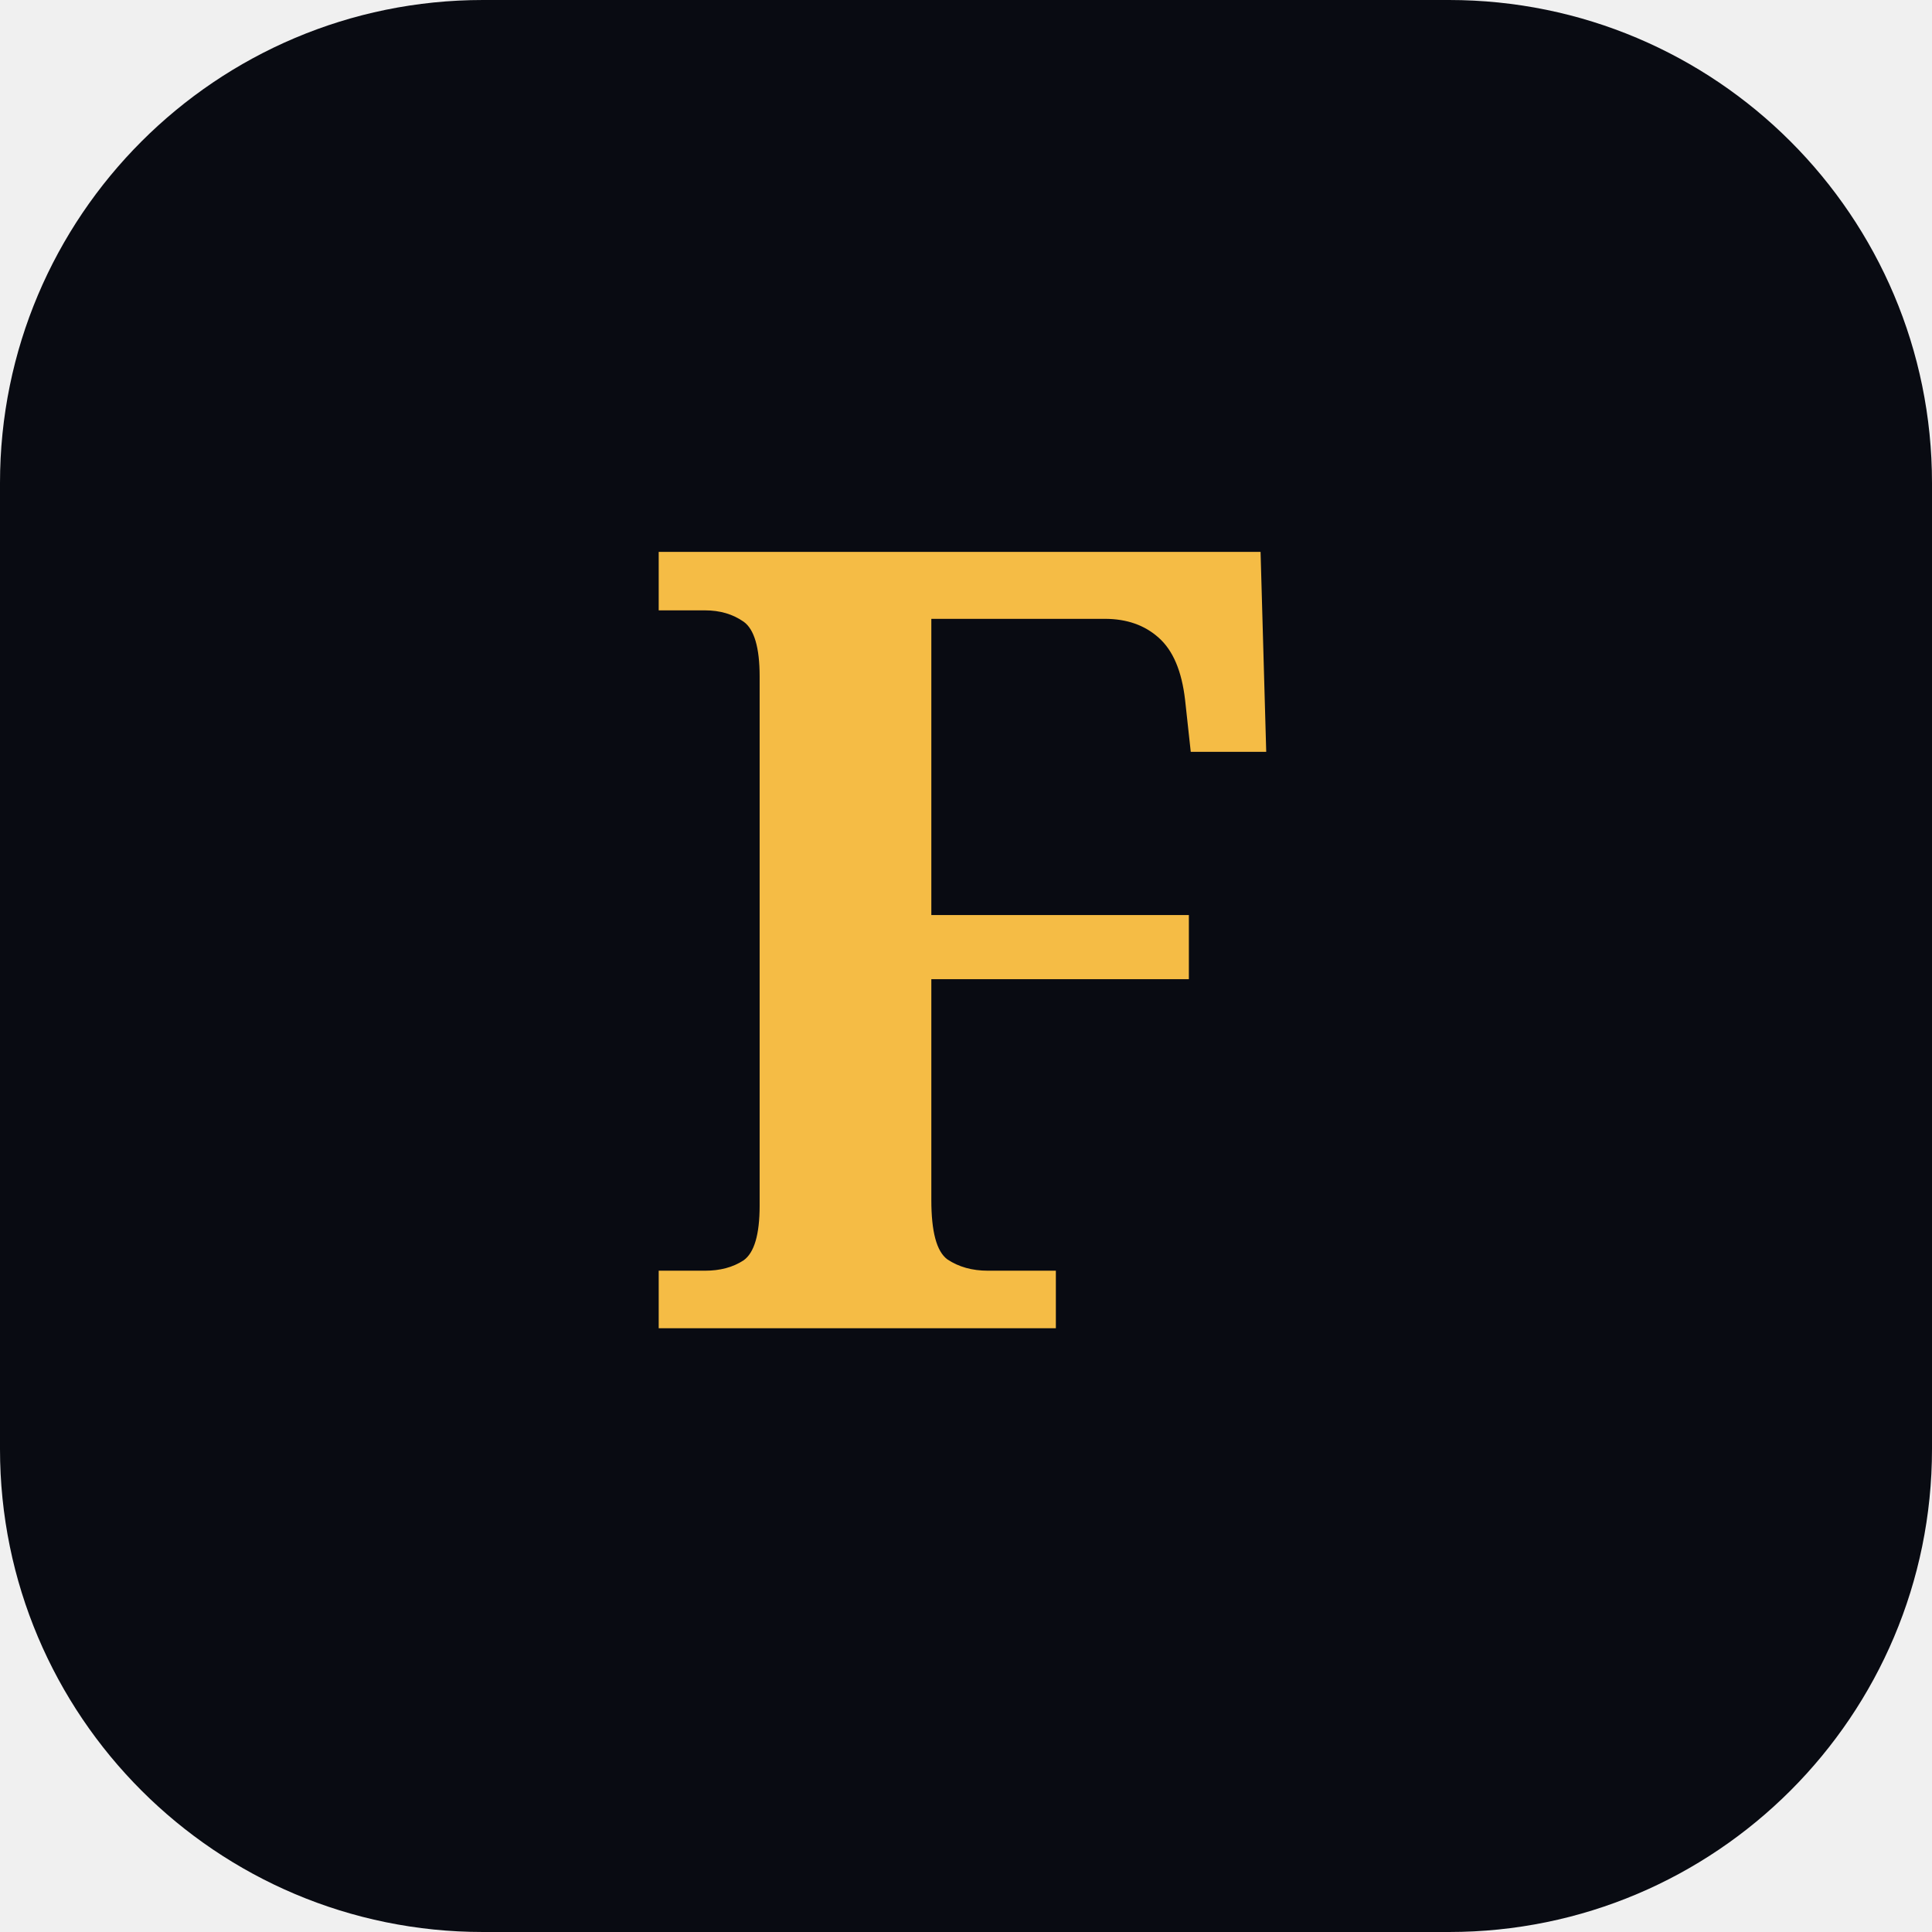
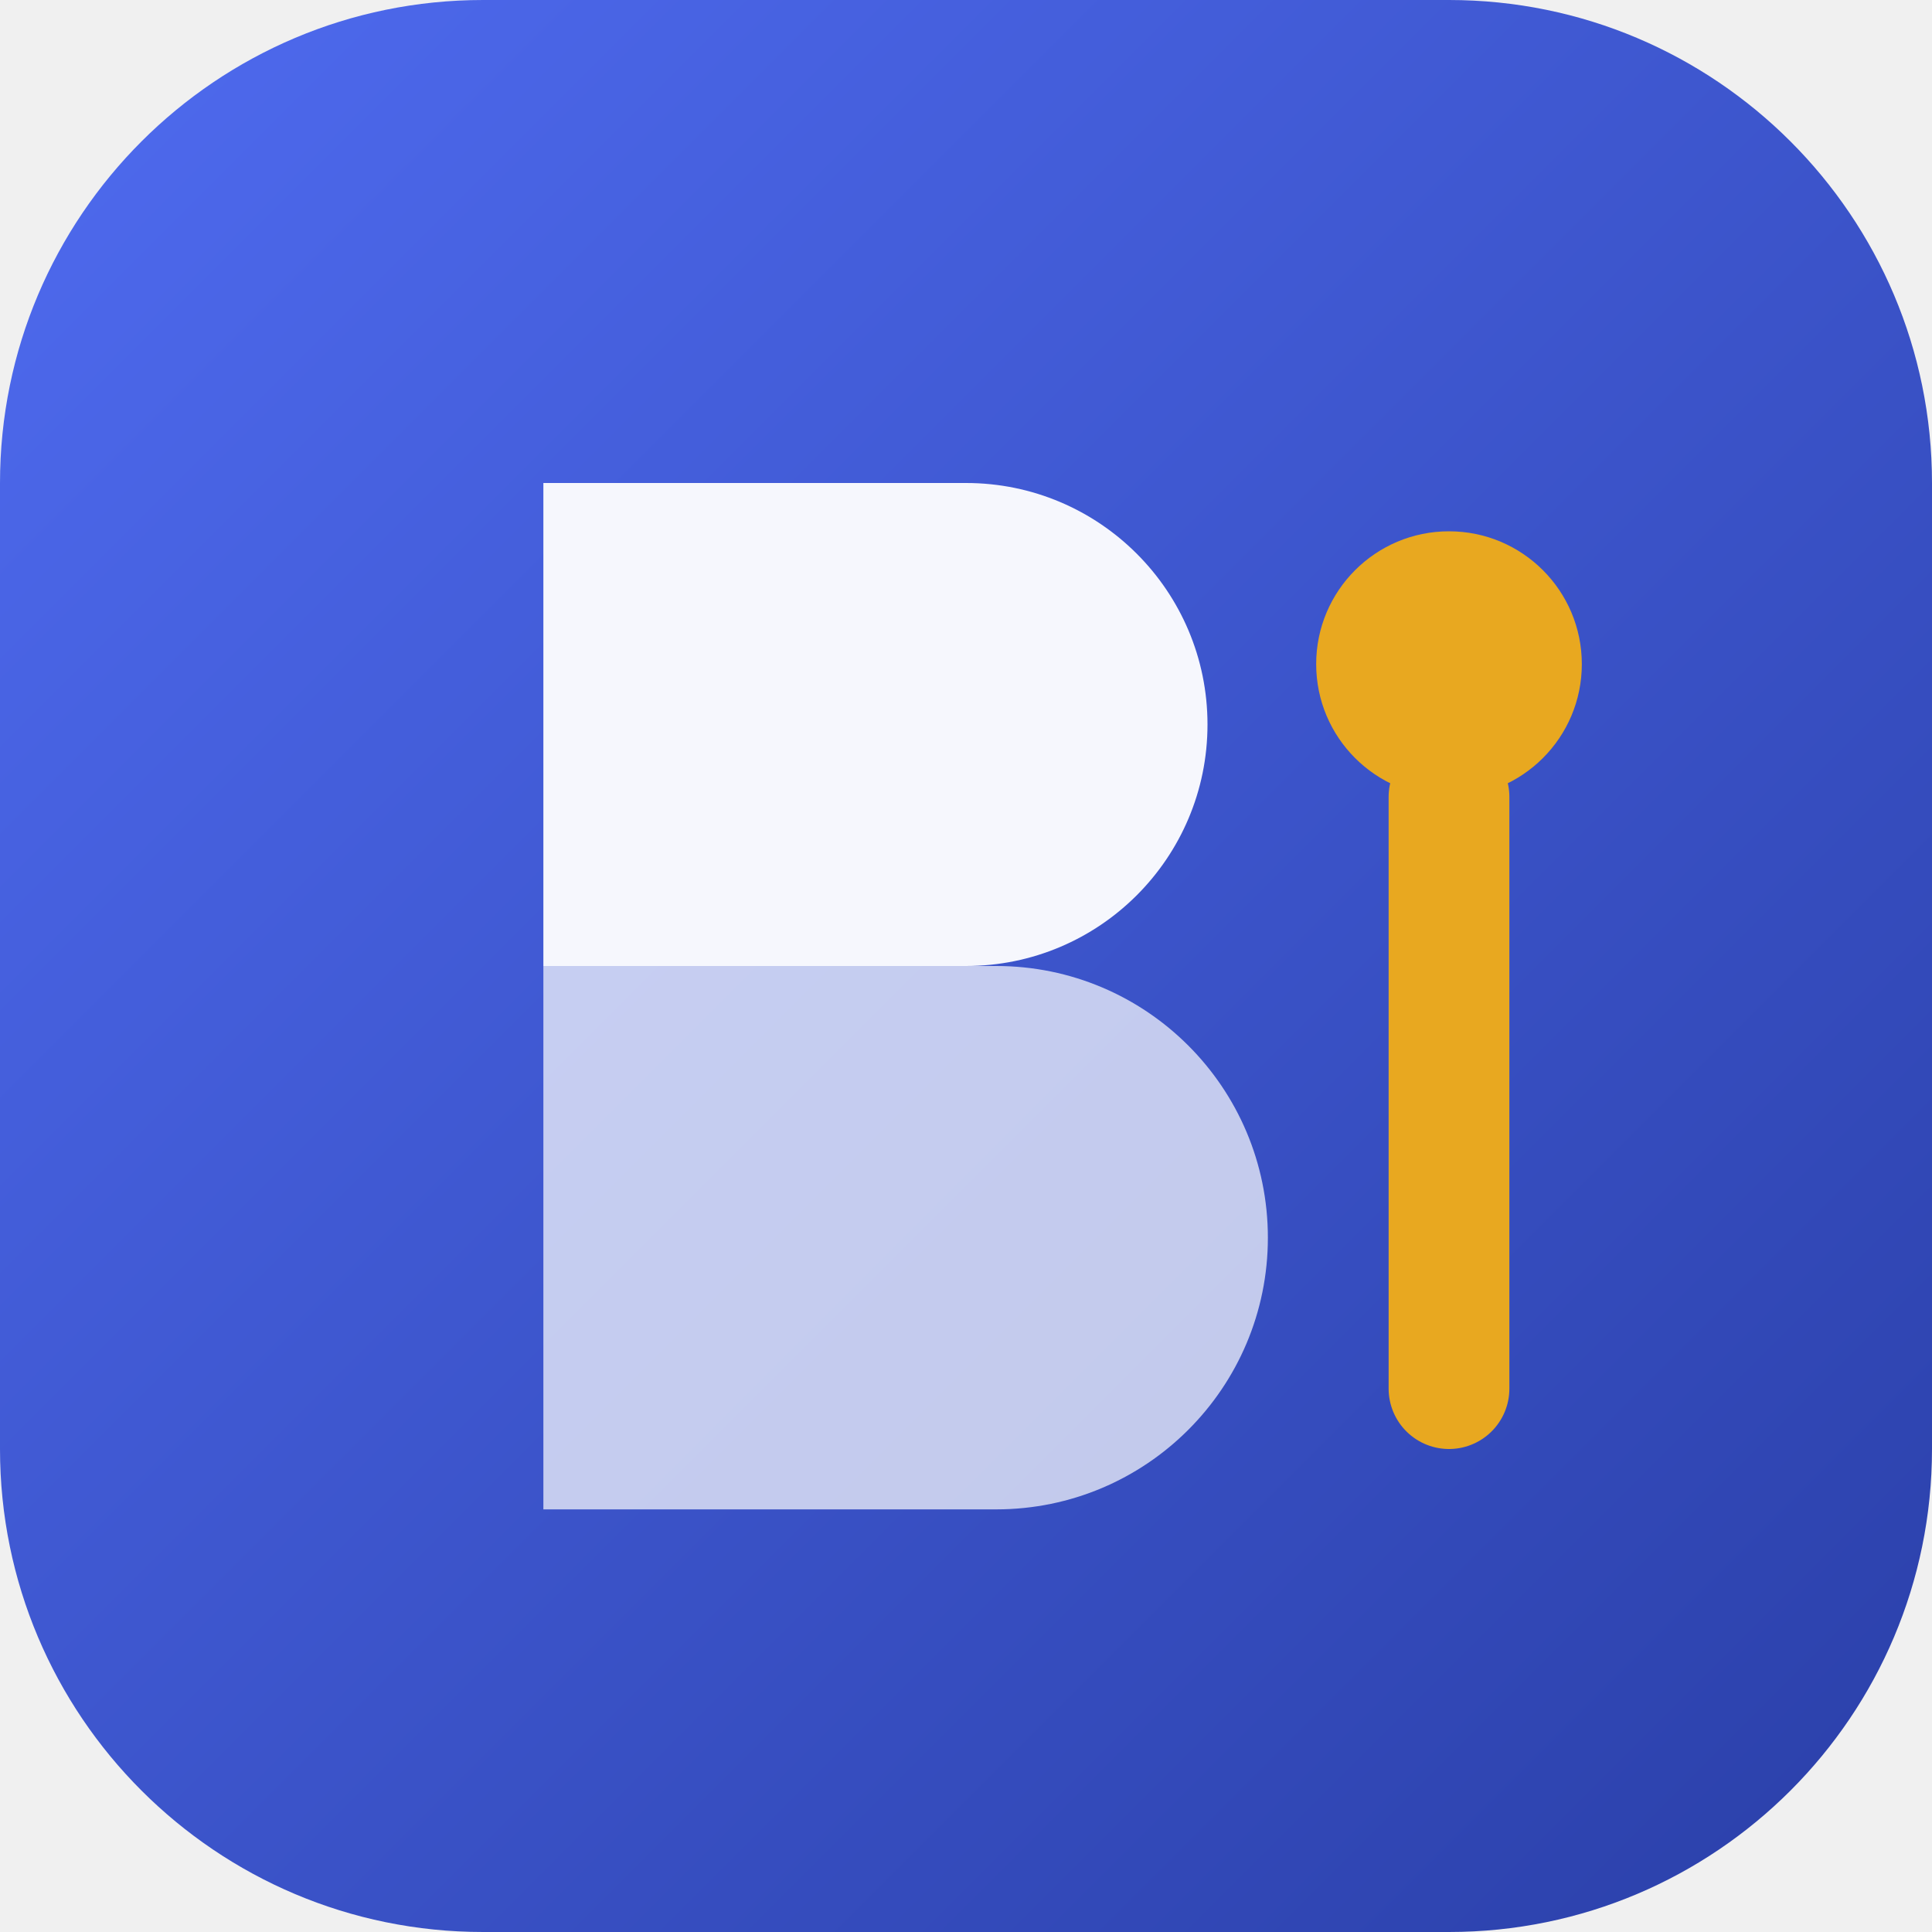
<svg xmlns="http://www.w3.org/2000/svg" viewBox="0 0 32 32">
-   <rect width="32" height="32" rx="8" fill="#090b12" />
-   <text x="16" y="22" font-family="serif" font-size="18" font-weight="900" text-anchor="middle" fill="#f5bc45">F</text>
+   <defs>
+     <linearGradient id="bg" x1="0" y1="0" x2="32" y2="32" gradientUnits="userSpaceOnUse">
+       <stop offset="0%" stop-color="#4f6bf0" />
+       <stop offset="100%" stop-color="#2a3fa8" />
+     </linearGradient>
+   </defs>
+   <rect width="32" height="32" rx="8" fill="url(#bg)" />
+   <path d="M9 8h7a4 4 0 0 1 0 8H9V8z" fill="white" fill-opacity=".95" />
+   <path d="M9 16h7.5a4.5 4.5 0 0 1 0 9H9V16z" fill="white" fill-opacity=".7" />
+   <circle cx="24" cy="11" r="2.2" fill="#e8a820" />
+   <line x1="24" y1="13.2" x2="24" y2="23" stroke="#e8a820" stroke-width="2" stroke-linecap="round" />
</svg>
